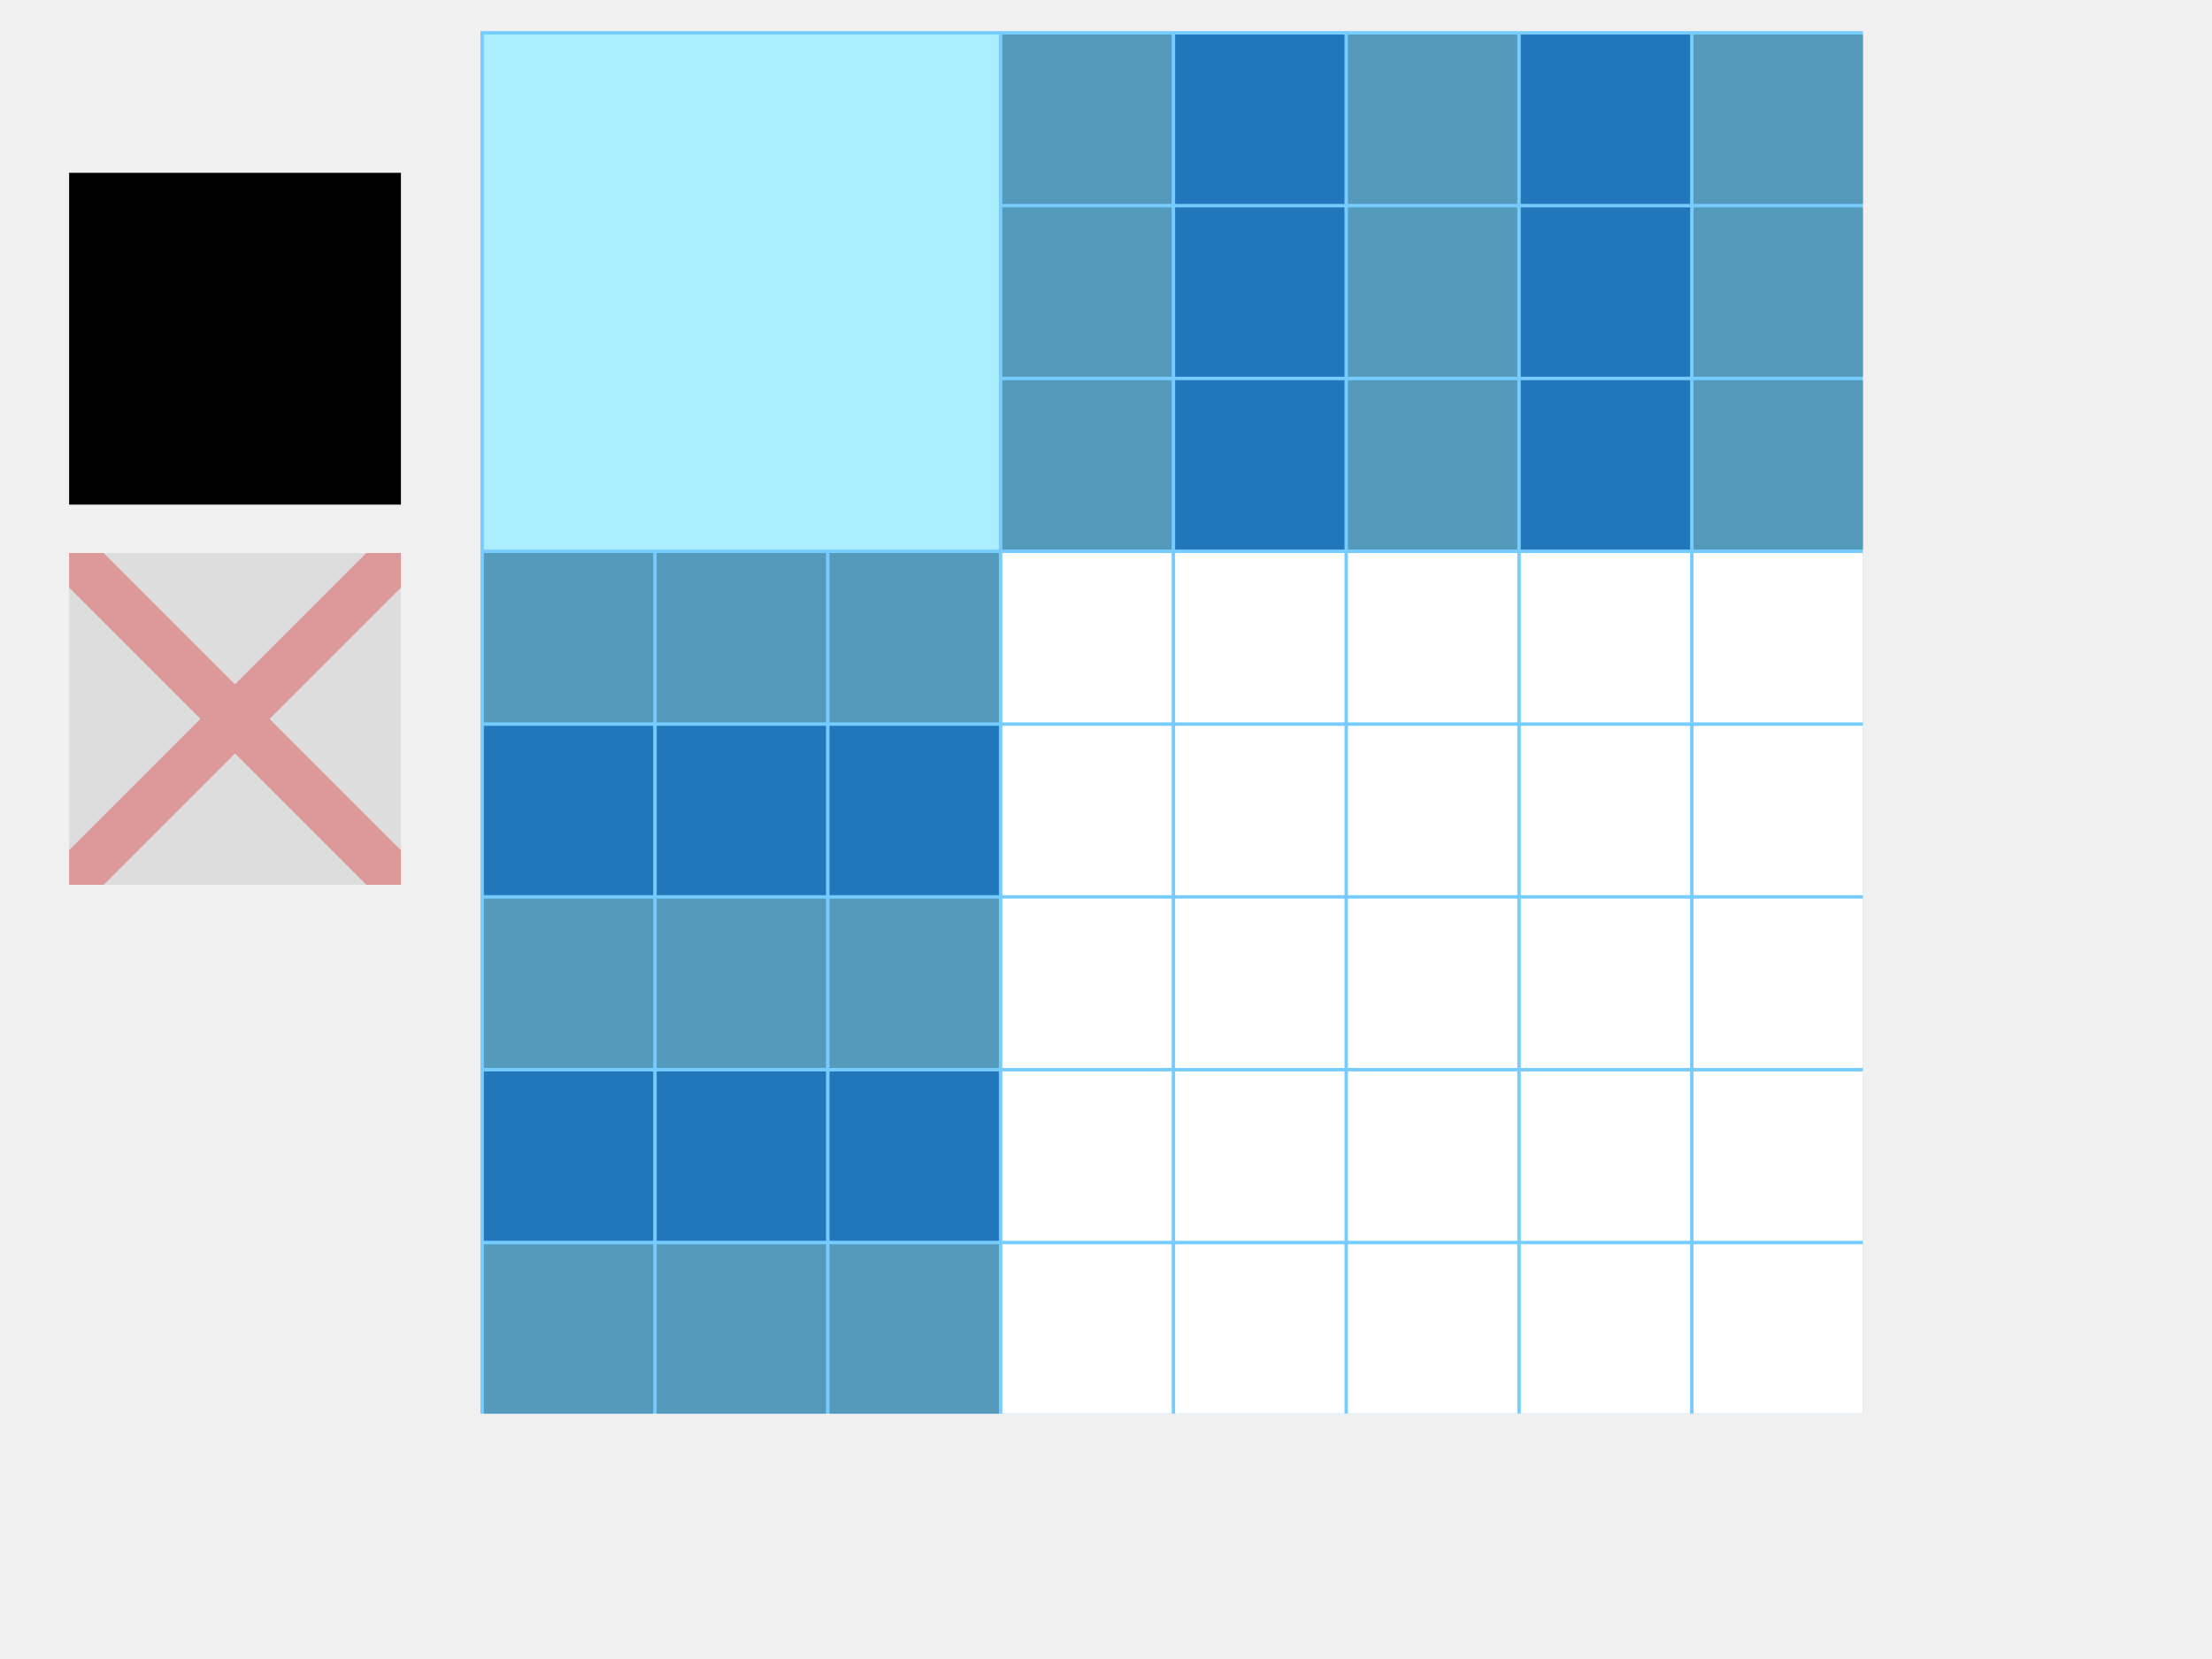
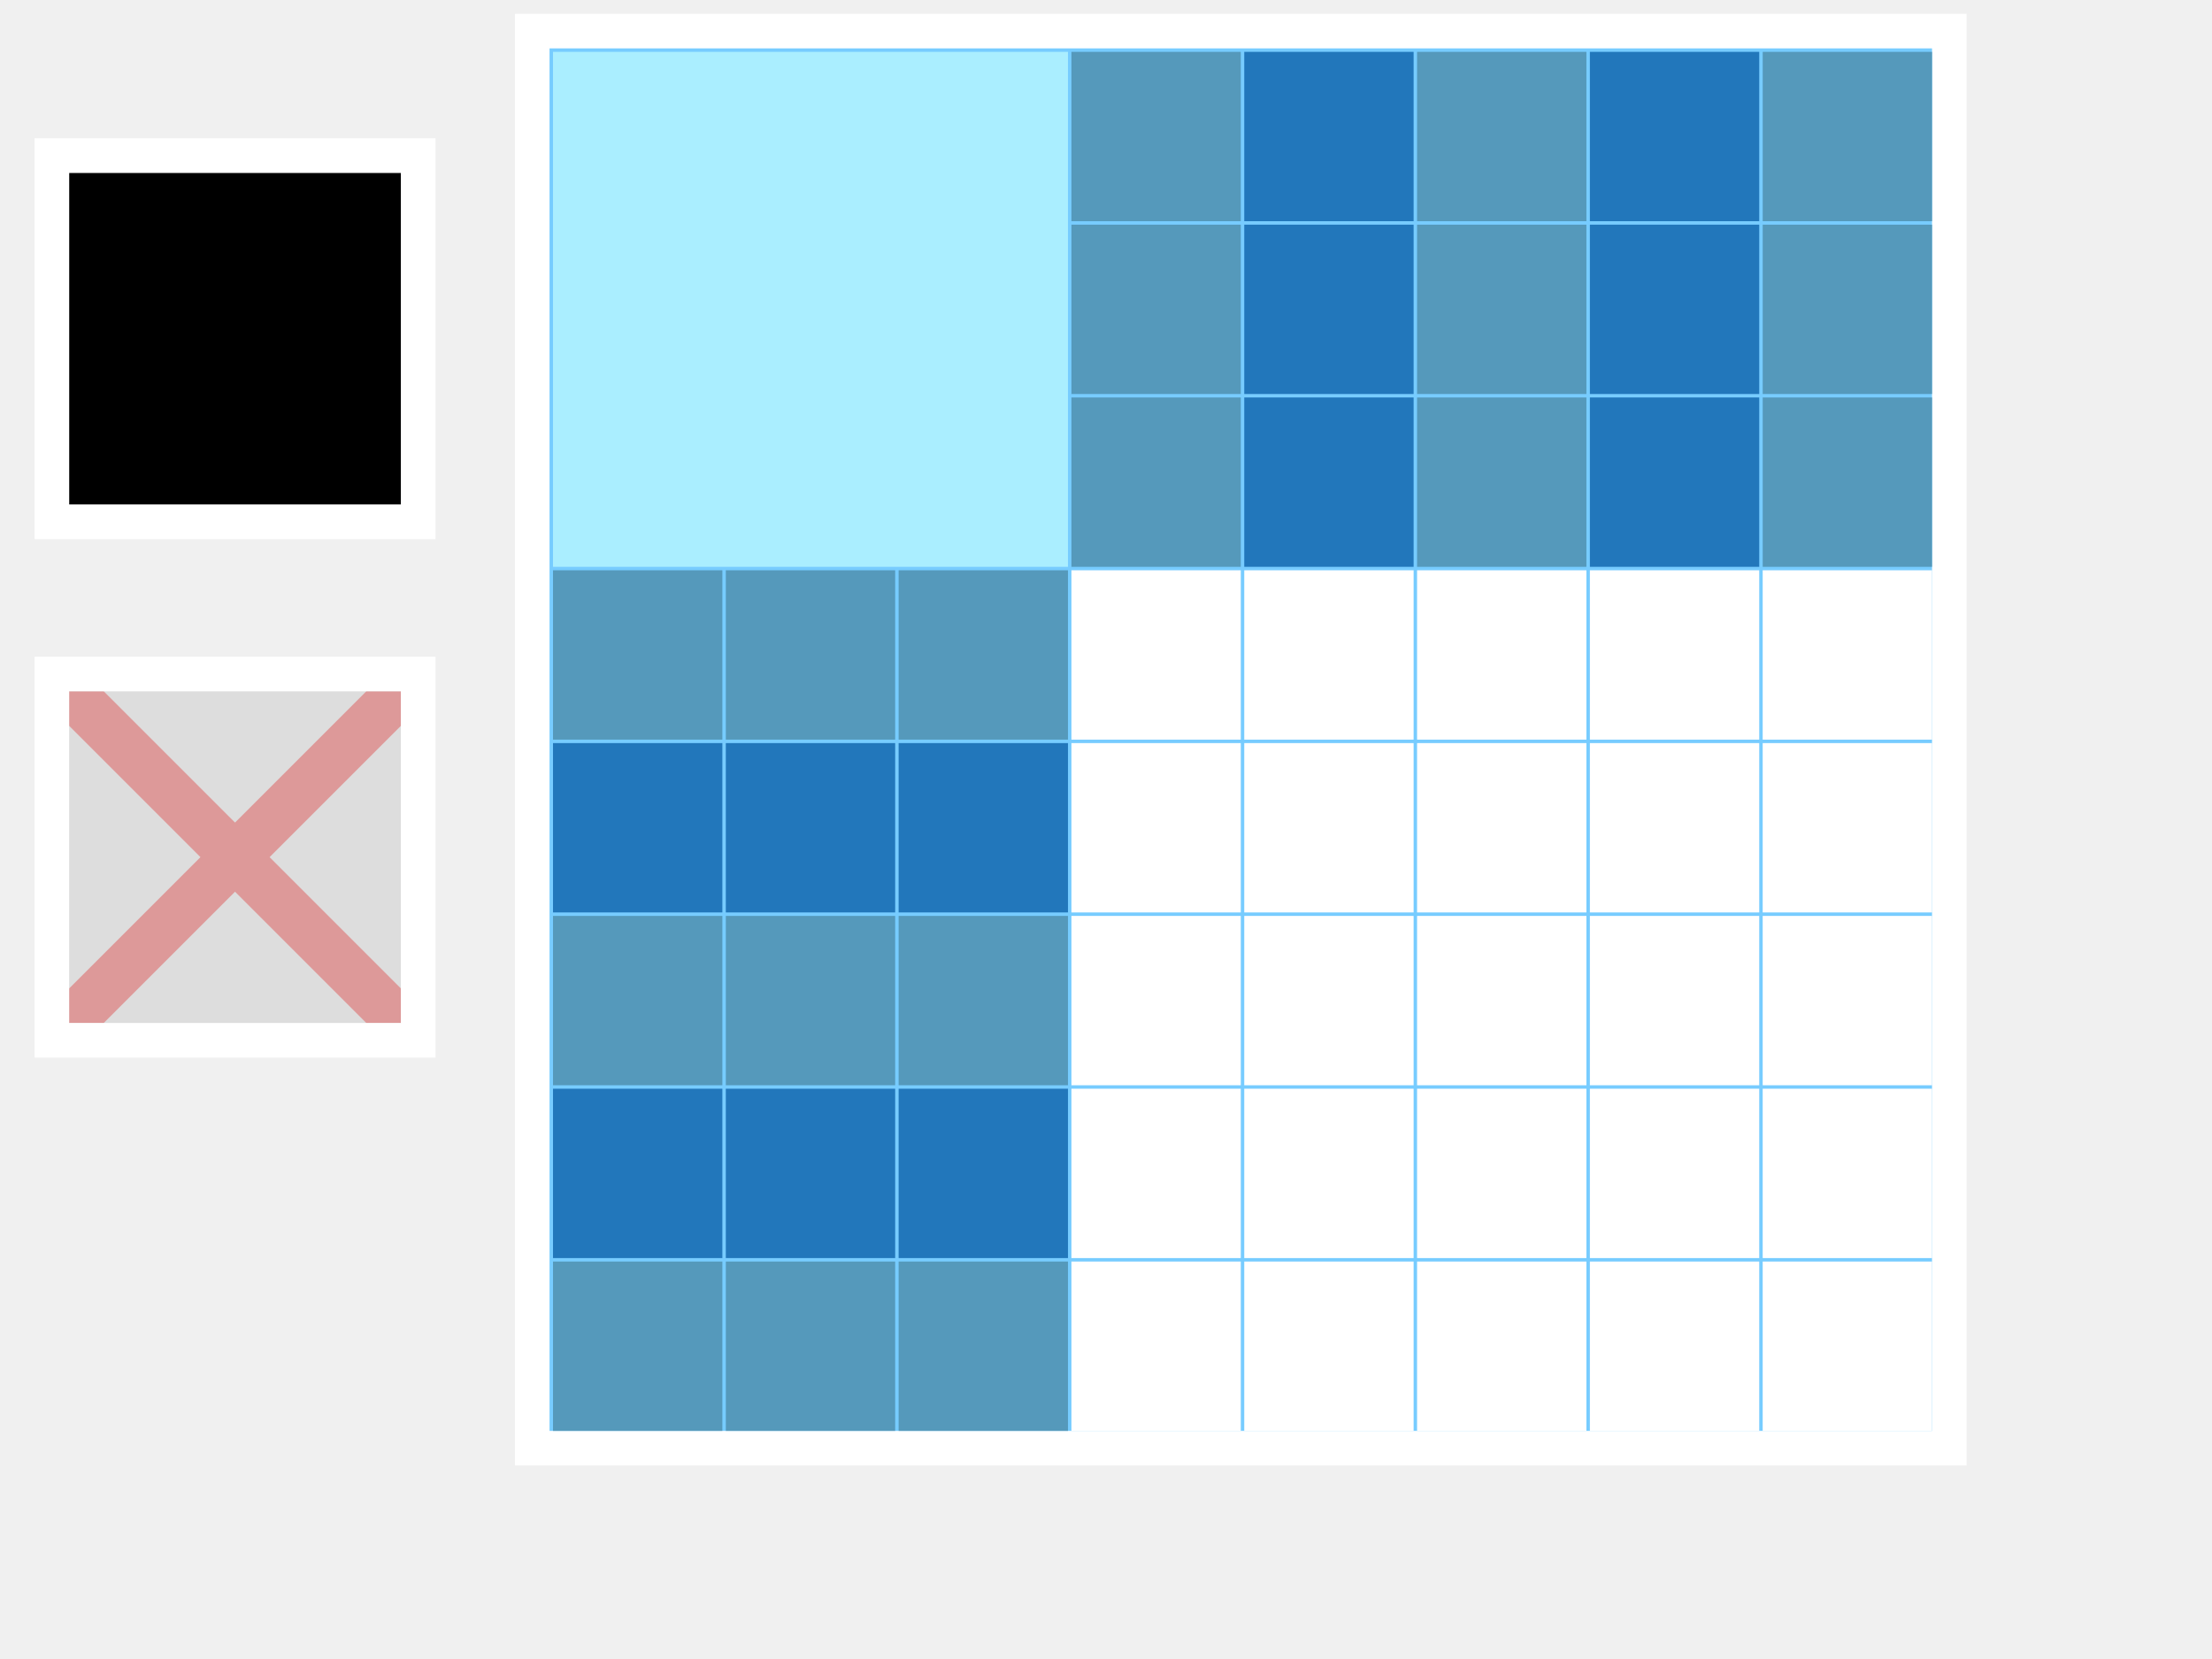
<svg xmlns="http://www.w3.org/2000/svg" xmlns:xlink="http://www.w3.org/1999/xlink" version="1.0" width="100%" height="100%" viewBox="0 0 640 480" id="picross">
  <defs id="defs2385">
    <style type="text/css">
        svg#picross .c0         { fill:black !important; }
        svg#picross .c1         { fill:#dddddd !important; }
-         svg#picross .p          { cursor:pointer; }
-         svg#picross .s .p       { stroke:#FF5555; stroke-width:10px;}
+         svg#picross .p          { cursor:pointer; stroke:#FFFFFF; stroke-width:10px;}
+         svg#picross .s .p       { stroke:#FF5555; }

        svg#picross .c          { fill:white; }
+         svg#picross .border     { fill:none; stroke:white;stroke-width:20px; }
        svg#picross .bg1        { fill:#5599BB; }
        svg#picross .bg2        { fill:#2277BB; }
        svg#picross .bg3        { fill:#77CCFF; }
        svg#picross .bg4        { fill:#AAEEFF; }
        svg#picross .bg5        { stroke:#5599BB; stroke-width:2px; }

        svg#picross text    { font-size:50px;text-anchor:middle;fill:white;font-weight:bold; }

    </style>
  </defs>
  <g style="display:none">
    <g id="v1">
      <rect x="0" y="0" width="49" height="49" style="fill:#5599BB;" />
      <rect x="0" y="50" width="49" height="49" style="fill:#5599BB;" />
      <rect x="0" y="100" width="49" height="49" style="fill:#5599BB;" />
    </g>
    <g id="v2">
      <rect x="0" y="0" width="49" height="49" style="fill:#2277BB;" />
      <rect x="0" y="50" width="49" height="49" style="fill:#2277BB;" />
      <rect x="0" y="100" width="49" height="49" style="fill:#2277BB;" />
    </g>
    <g id="h1">
      <rect y="0" x="0" width="49" height="49" style="fill:#5599BB;" />
      <rect y="0" x="50" width="49" height="49" style="fill:#5599BB;" />
      <rect y="0" x="100" width="49" height="49" style="fill:#5599BB;" />
    </g>
    <g id="h2">
      <rect y="0" x="0" width="49" height="49" style="fill:#2277BB;" />
      <rect y="0" x="50" width="49" height="49" style="fill:#2277BB;" />
      <rect y="0" x="100" width="49" height="49" style="fill:#2277BB;" />
    </g>
  </g>
  <g id="source">
    <g id="0" transform="translate(20,50)">
      <rect x="0" y="0" width="96" height="96" class="c0" />
      <rect x="-5" y="-5" width="106" height="106" style="fill:none;" class="p" />
    </g>
-     <g id="1" transform="translate(20,160)">
+     <g id="1" transform="translate(20,200)">
      <rect x="0" y="0" width="96" height="96" class="c1" />
      <path d="M 0,0 L 10,0 L 96,86 L 96,96 L 86,96 L 0,10 L 0,0 Z" style="fill:#dd9999;" />
      <path d="M 96,0 L 86,0 L 0,86 L 0,96 L 10,96 L 96,10 L 96,0 Z" style="fill:#dd9999;" />
      <rect x="-5" y="-5" width="106" height="106" style="fill:none;" class="p" />
    </g>
  </g>
-   <g id="canvas" transform="translate(140,10)">
+   <g id="canvas" transform="translate(160,15)">
+     <rect x="-1" y="-1" width="400" height="400" class="border" />
    <rect x="-1" y="-1" width="400" height="400" class="bg3" />
    <rect x="0" y="0" width="149" height="149" class="bg4" />
    <g>
      <use transform="translate(150,0)" xlink:href="#v1" />
      <use transform="translate(200,0)" xlink:href="#v2" />
      <use transform="translate(250,0)" xlink:href="#v1" />
      <use transform="translate(300,0)" xlink:href="#v2" />
      <use transform="translate(350,0)" xlink:href="#v1" />
      <use transform="translate(0,150)" xlink:href="#h1" />
      <use transform="translate(0,200)" xlink:href="#h2" />
      <use transform="translate(0,250)" xlink:href="#h1" />
      <use transform="translate(0,300)" xlink:href="#h2" />
      <use transform="translate(0,350)" xlink:href="#h1" />
    </g>
    <g transform="translate(0,0)">
      <text y="40" transform="translate(175,0)" class="t" />
      <text y="40" transform="translate(175,50)" class="t" />
      <text y="40" transform="translate(175,100)" class="t" />
    </g>
    <g transform="translate(50,0)">
      <text y="40" transform="translate(175,0)" class="t" />
      <text y="40" transform="translate(175,50)" class="t" />
      <text y="40" transform="translate(175,100)" class="t" />
    </g>
    <g transform="translate(100,0)">
      <text y="40" transform="translate(175,0)" class="t" />
      <text y="40" transform="translate(175,50)" class="t" />
      <text y="40" transform="translate(175,100)" class="t" />
    </g>
    <g transform="translate(150,0)">
      <text y="40" transform="translate(175,0)" class="t" />
      <text y="40" transform="translate(175,50)" class="t" />
      <text y="40" transform="translate(175,100)" class="t" />
    </g>
    <g transform="translate(200,0)">
      <text y="40" transform="translate(175,0)" class="t" />
      <text y="40" transform="translate(175,50)" class="t" />
      <text y="40" transform="translate(175,100)" class="t" />
    </g>
    <g transform="translate(0,0)">
      <text y="40" transform="translate(25,150)" class="t" />
      <text y="40" transform="translate(75,150)" class="t" />
      <text y="40" transform="translate(125,150)" class="t" />
    </g>
    <g transform="translate(0,50)">
      <text y="40" transform="translate(25,150)" class="t" />
      <text y="40" transform="translate(75,150)" class="t" />
      <text y="40" transform="translate(125,150)" class="t" />
    </g>
    <g transform="translate(0,100)">
      <text y="40" transform="translate(25,150)" class="t" />
      <text y="40" transform="translate(75,150)" class="t" />
      <text y="40" transform="translate(125,150)" class="t" />
    </g>
    <g transform="translate(0,150)">
      <text y="40" transform="translate(25,150)" class="t" />
      <text y="40" transform="translate(75,150)" class="t" />
      <text y="40" transform="translate(125,150)" class="t" />
    </g>
    <g transform="translate(0,200)">
      <text y="40" transform="translate(25,150)" class="t" />
      <text y="40" transform="translate(75,150)" class="t" />
      <text y="40" transform="translate(125,150)" class="t" />
    </g>
    <rect x="150" y="150" width="49" height="49" class="c" />
    <rect x="200" y="150" width="49" height="49" class="c" />
    <rect x="250" y="150" width="49" height="49" class="c" />
    <rect x="300" y="150" width="49" height="49" class="c" />
    <rect x="350" y="150" width="49" height="49" class="c" />
    <rect x="150" y="200" width="49" height="49" class="c" />
    <rect x="200" y="200" width="49" height="49" class="c" />
    <rect x="250" y="200" width="49" height="49" class="c" />
    <rect x="300" y="200" width="49" height="49" class="c" />
    <rect x="350" y="200" width="49" height="49" class="c" />
    <rect x="150" y="250" width="49" height="49" class="c" />
    <rect x="200" y="250" width="49" height="49" class="c" />
    <rect x="250" y="250" width="49" height="49" class="c" />
    <rect x="300" y="250" width="49" height="49" class="c" />
    <rect x="350" y="250" width="49" height="49" class="c" />
    <rect x="150" y="300" width="49" height="49" class="c" />
    <rect x="200" y="300" width="49" height="49" class="c" />
    <rect x="250" y="300" width="49" height="49" class="c" />
    <rect x="300" y="300" width="49" height="49" class="c" />
    <rect x="350" y="300" width="49" height="49" class="c" />
    <rect x="150" y="350" width="49" height="49" class="c" />
    <rect x="200" y="350" width="49" height="49" class="c" />
    <rect x="250" y="350" width="49" height="49" class="c" />
    <rect x="300" y="350" width="49" height="49" class="c" />
    <rect x="350" y="350" width="49" height="49" class="c" />
  </g>
</svg>
